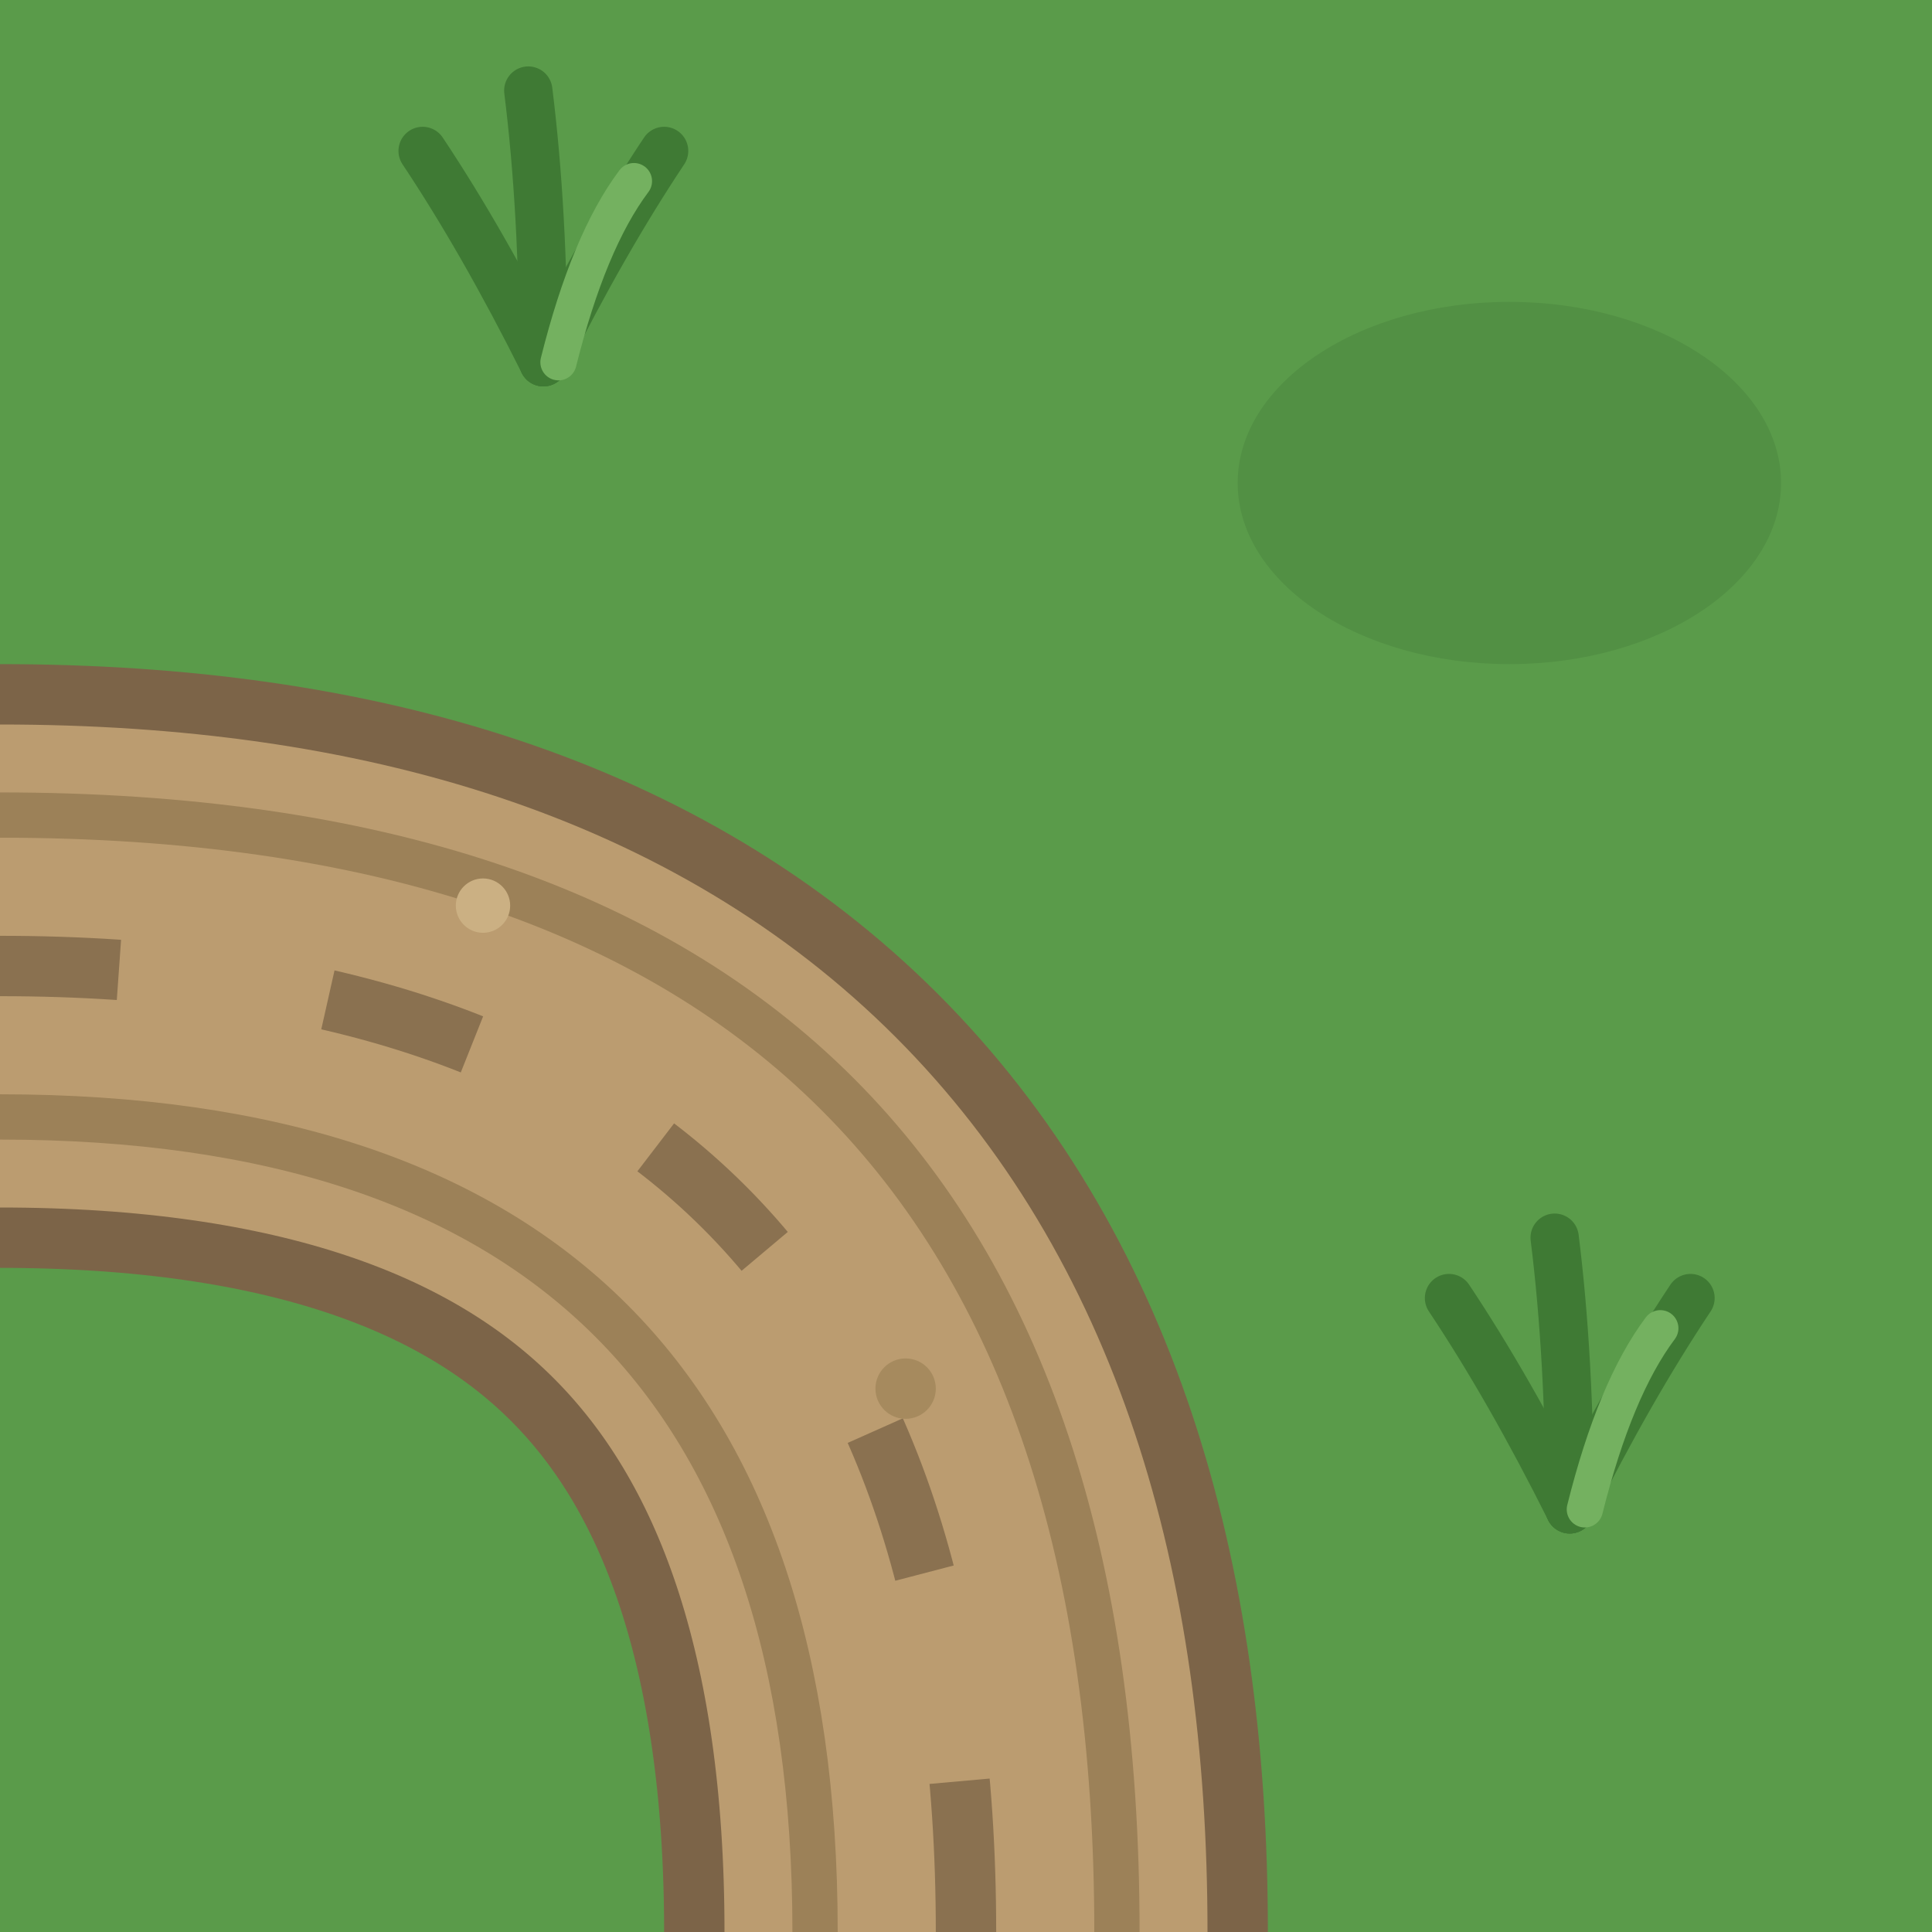
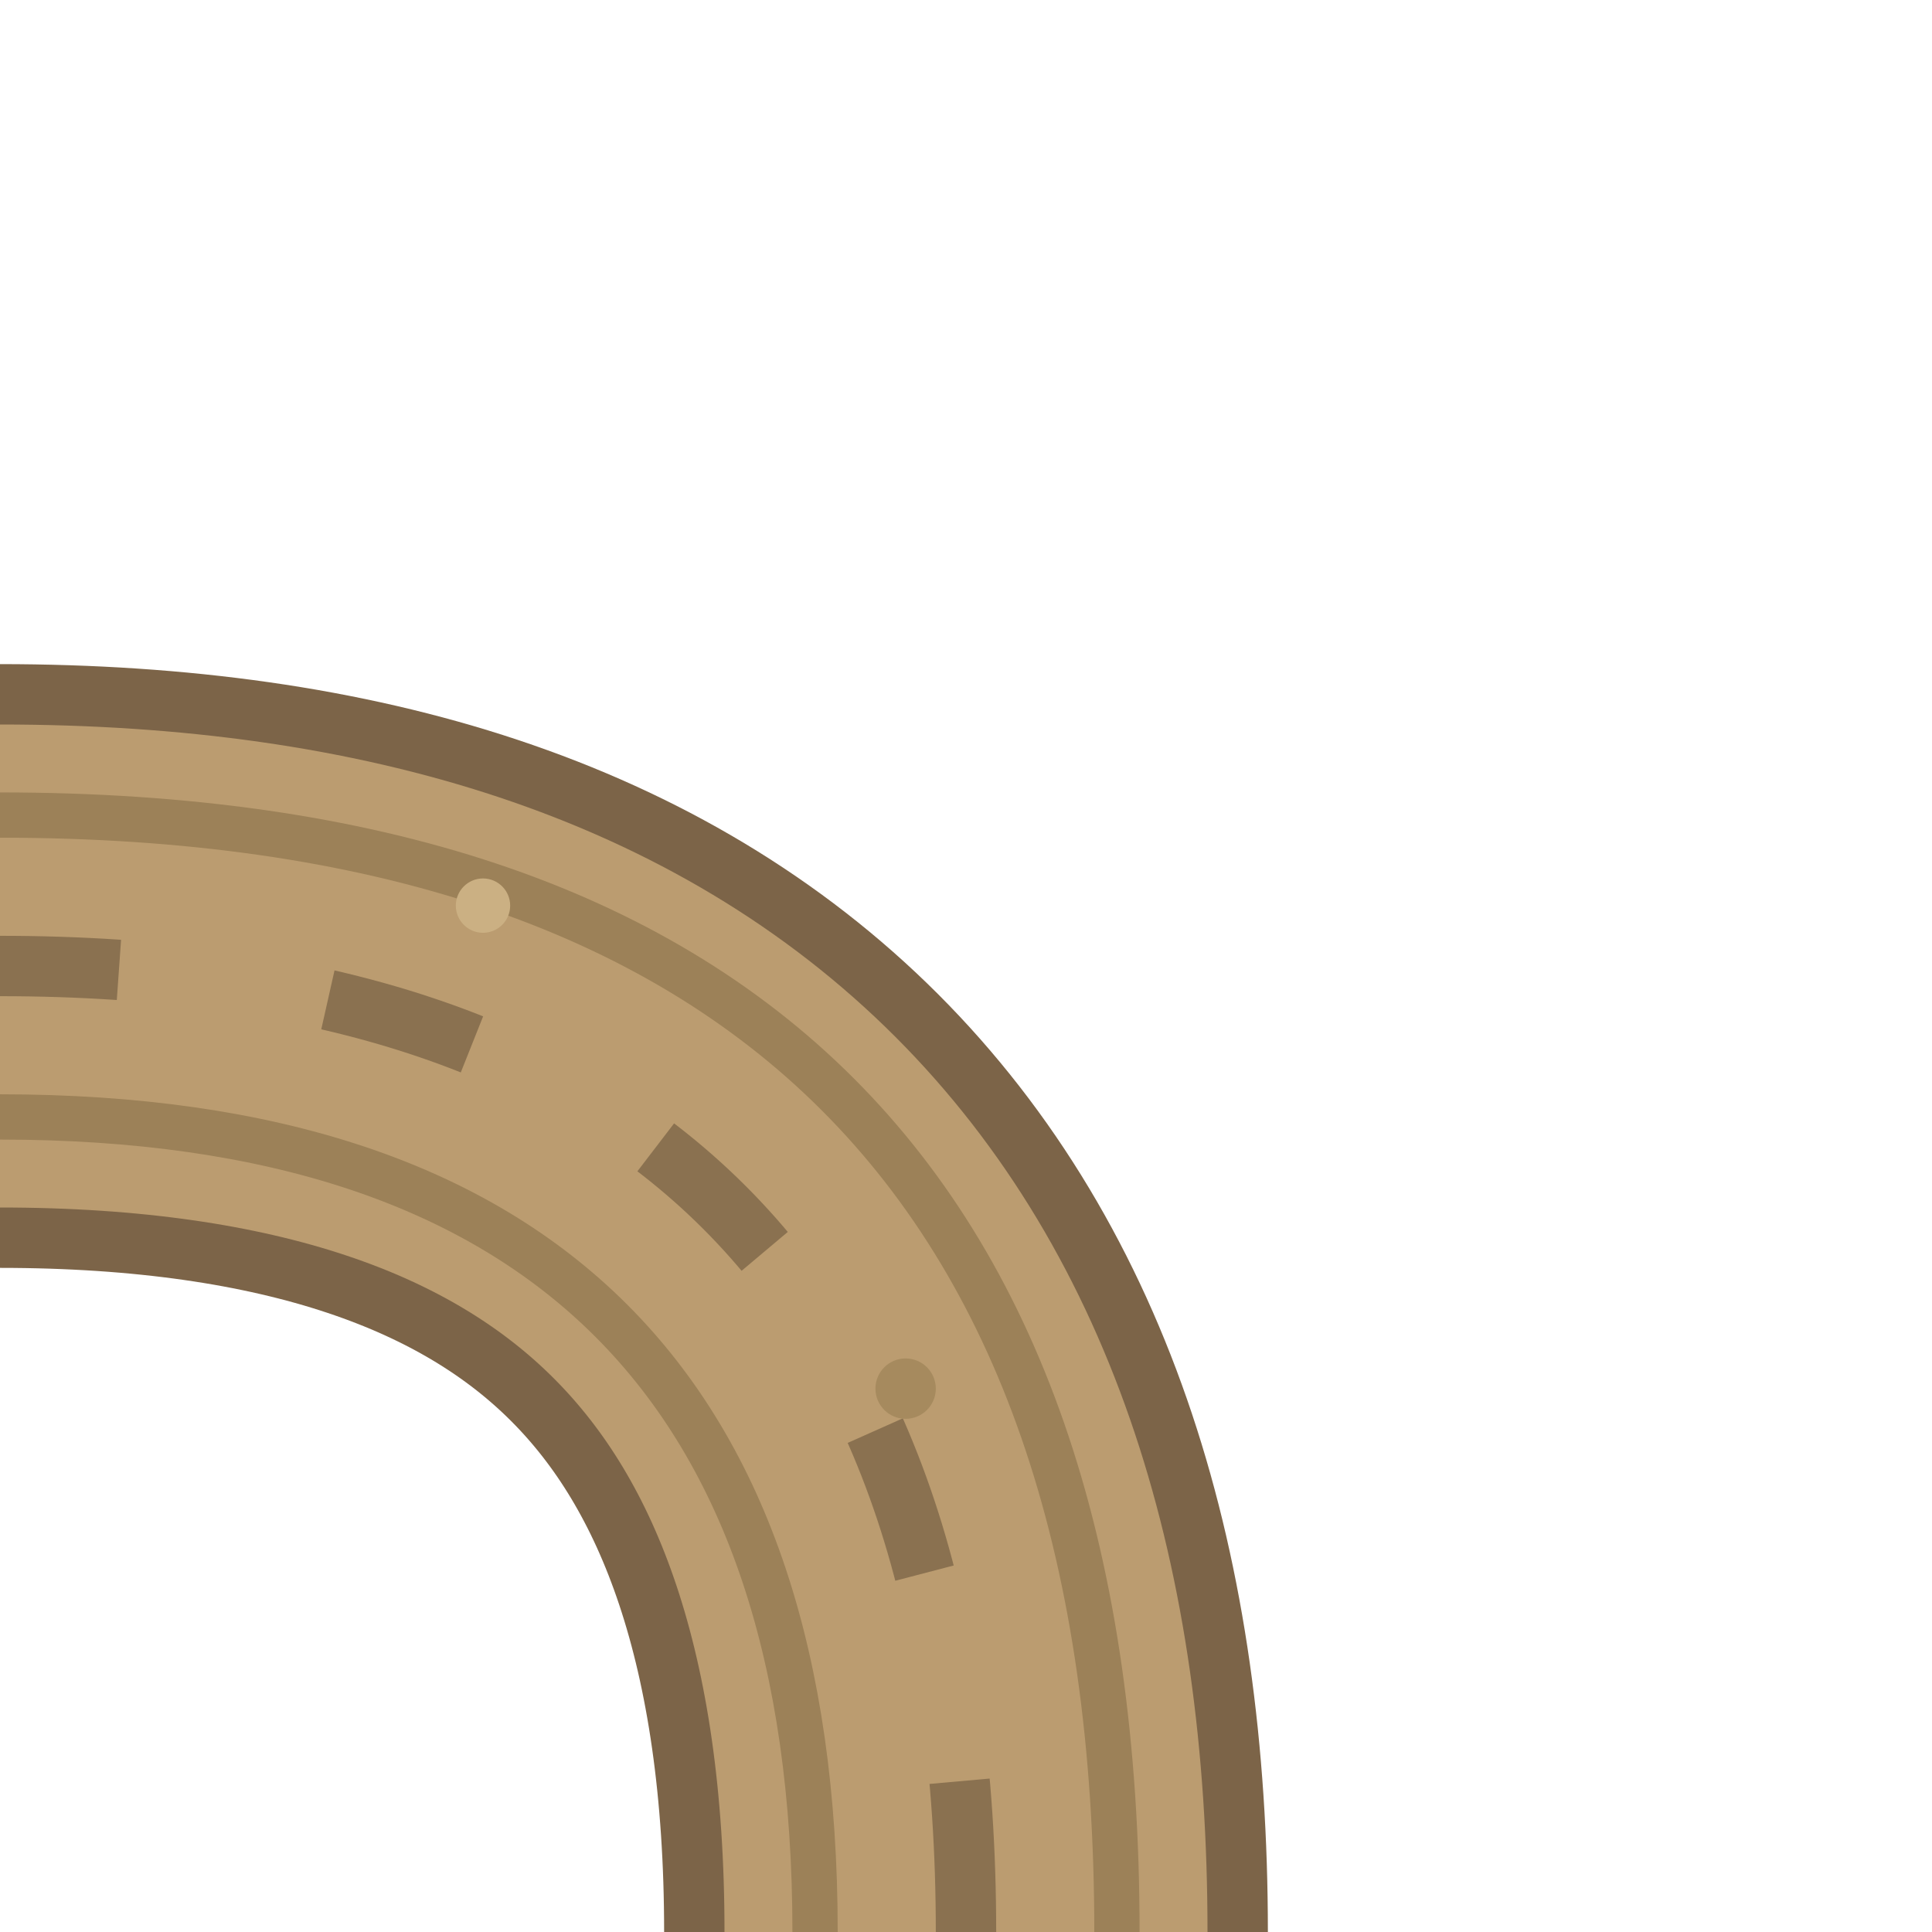
<svg xmlns="http://www.w3.org/2000/svg" viewBox="0 0 64 64">
-   <defs>
-     <g id="t" fill="none" stroke-linecap="round">
-       <path d="M0 0 Q-2 -4 -4 -7" stroke="#3f7a34" stroke-width="1.6" />
-       <path d="M0 0 Q0 -5 -0.5 -9" stroke="#3f7a34" stroke-width="1.6" />
-       <path d="M0 0 Q2 -4 4 -7" stroke="#3f7a34" stroke-width="1.6" />
-       <path d="M0.5 0 Q1.5 -4 3 -6" stroke="#74b160" stroke-width="1.2" />
-     </g>
-   </defs>
-   <rect width="64" height="64" fill="#5a9b4a" />
-   <ellipse cx="50" cy="16" rx="9" ry="6" fill="#529044" />
-   <use href="#t" transform="translate(52 50)" />
-   <use href="#t" transform="translate(18 12)" />
  <path d="M32 64 Q32 32 0 32" stroke="#7c6448" stroke-width="20" fill="none" />
  <path d="M32 64 Q32 32 0 32" stroke="#bb9c70" stroke-width="16" fill="none" />
  <g stroke="#9c8158" stroke-width="1.5" fill="none">
    <path d="M27 64 Q27 37 0 37" />
    <path d="M37 64 Q37 27 0 27" />
  </g>
  <path d="M32 64 Q32 32 0 32" stroke="#8a7150" stroke-width="2" stroke-dasharray="5 7" fill="none" />
  <circle cx="30" cy="46" r="1" fill="#a68a5e" />
  <circle cx="16" cy="30" r="0.9" fill="#cbb083" />
</svg>
